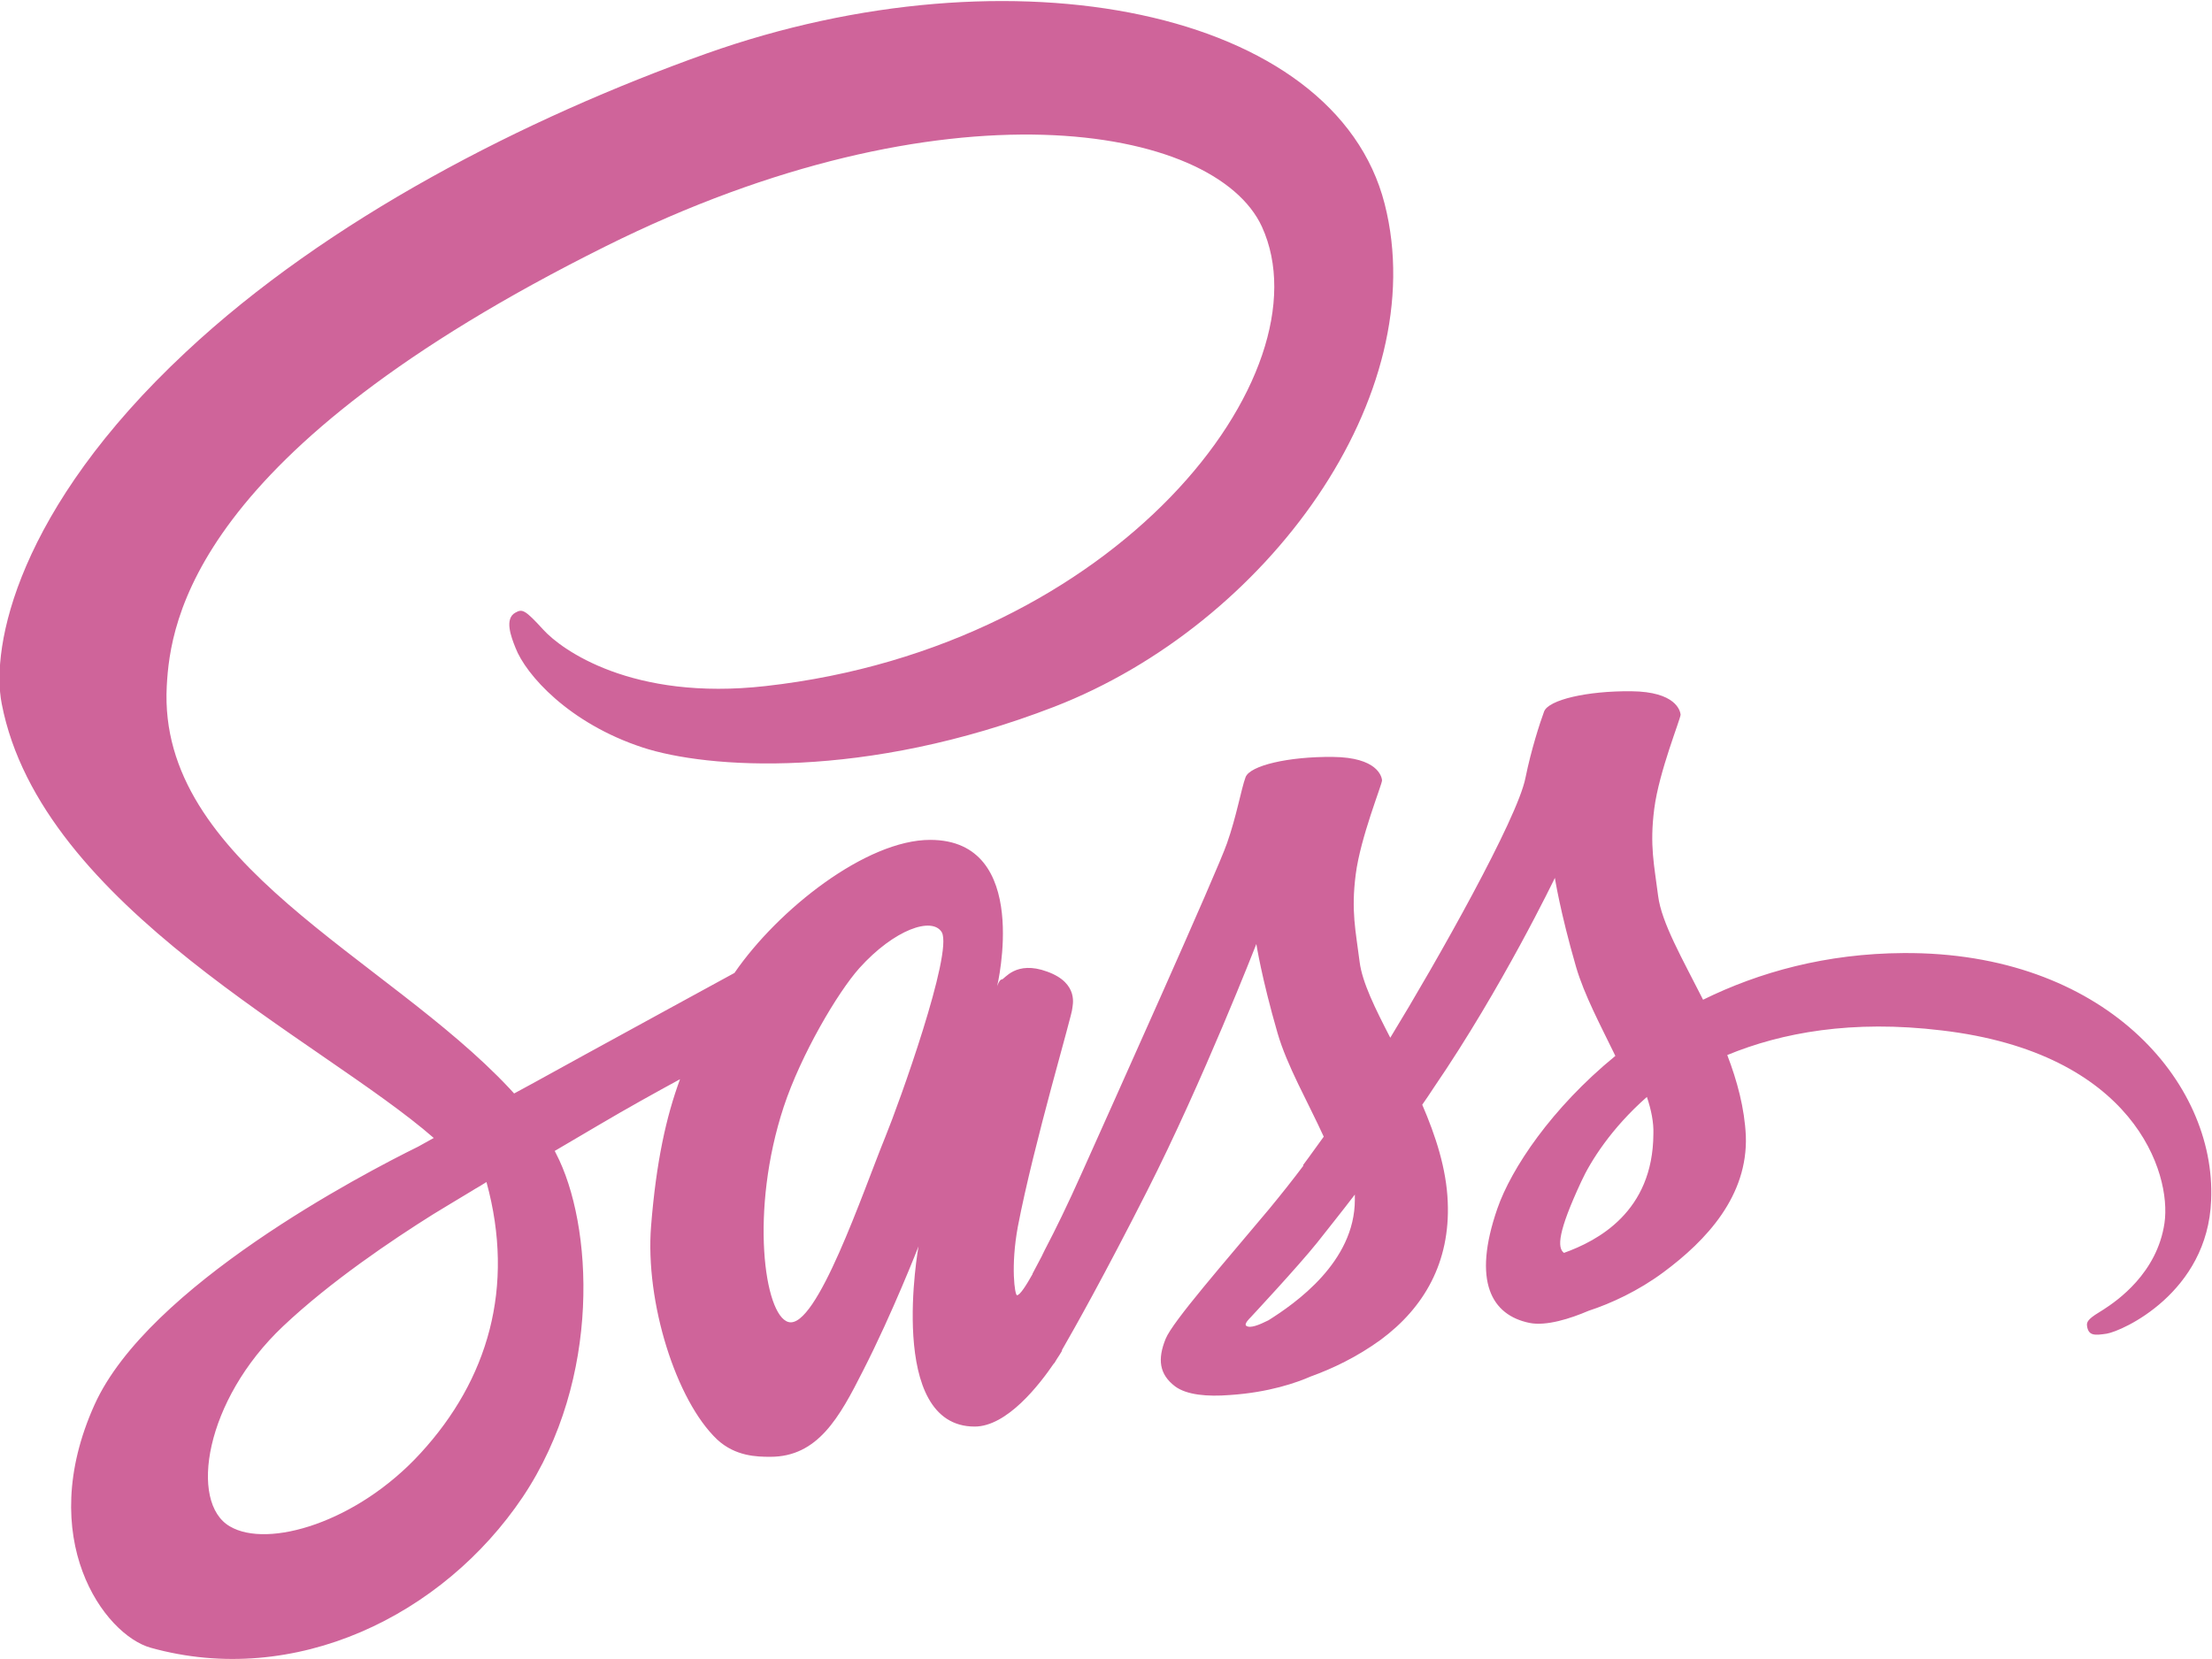
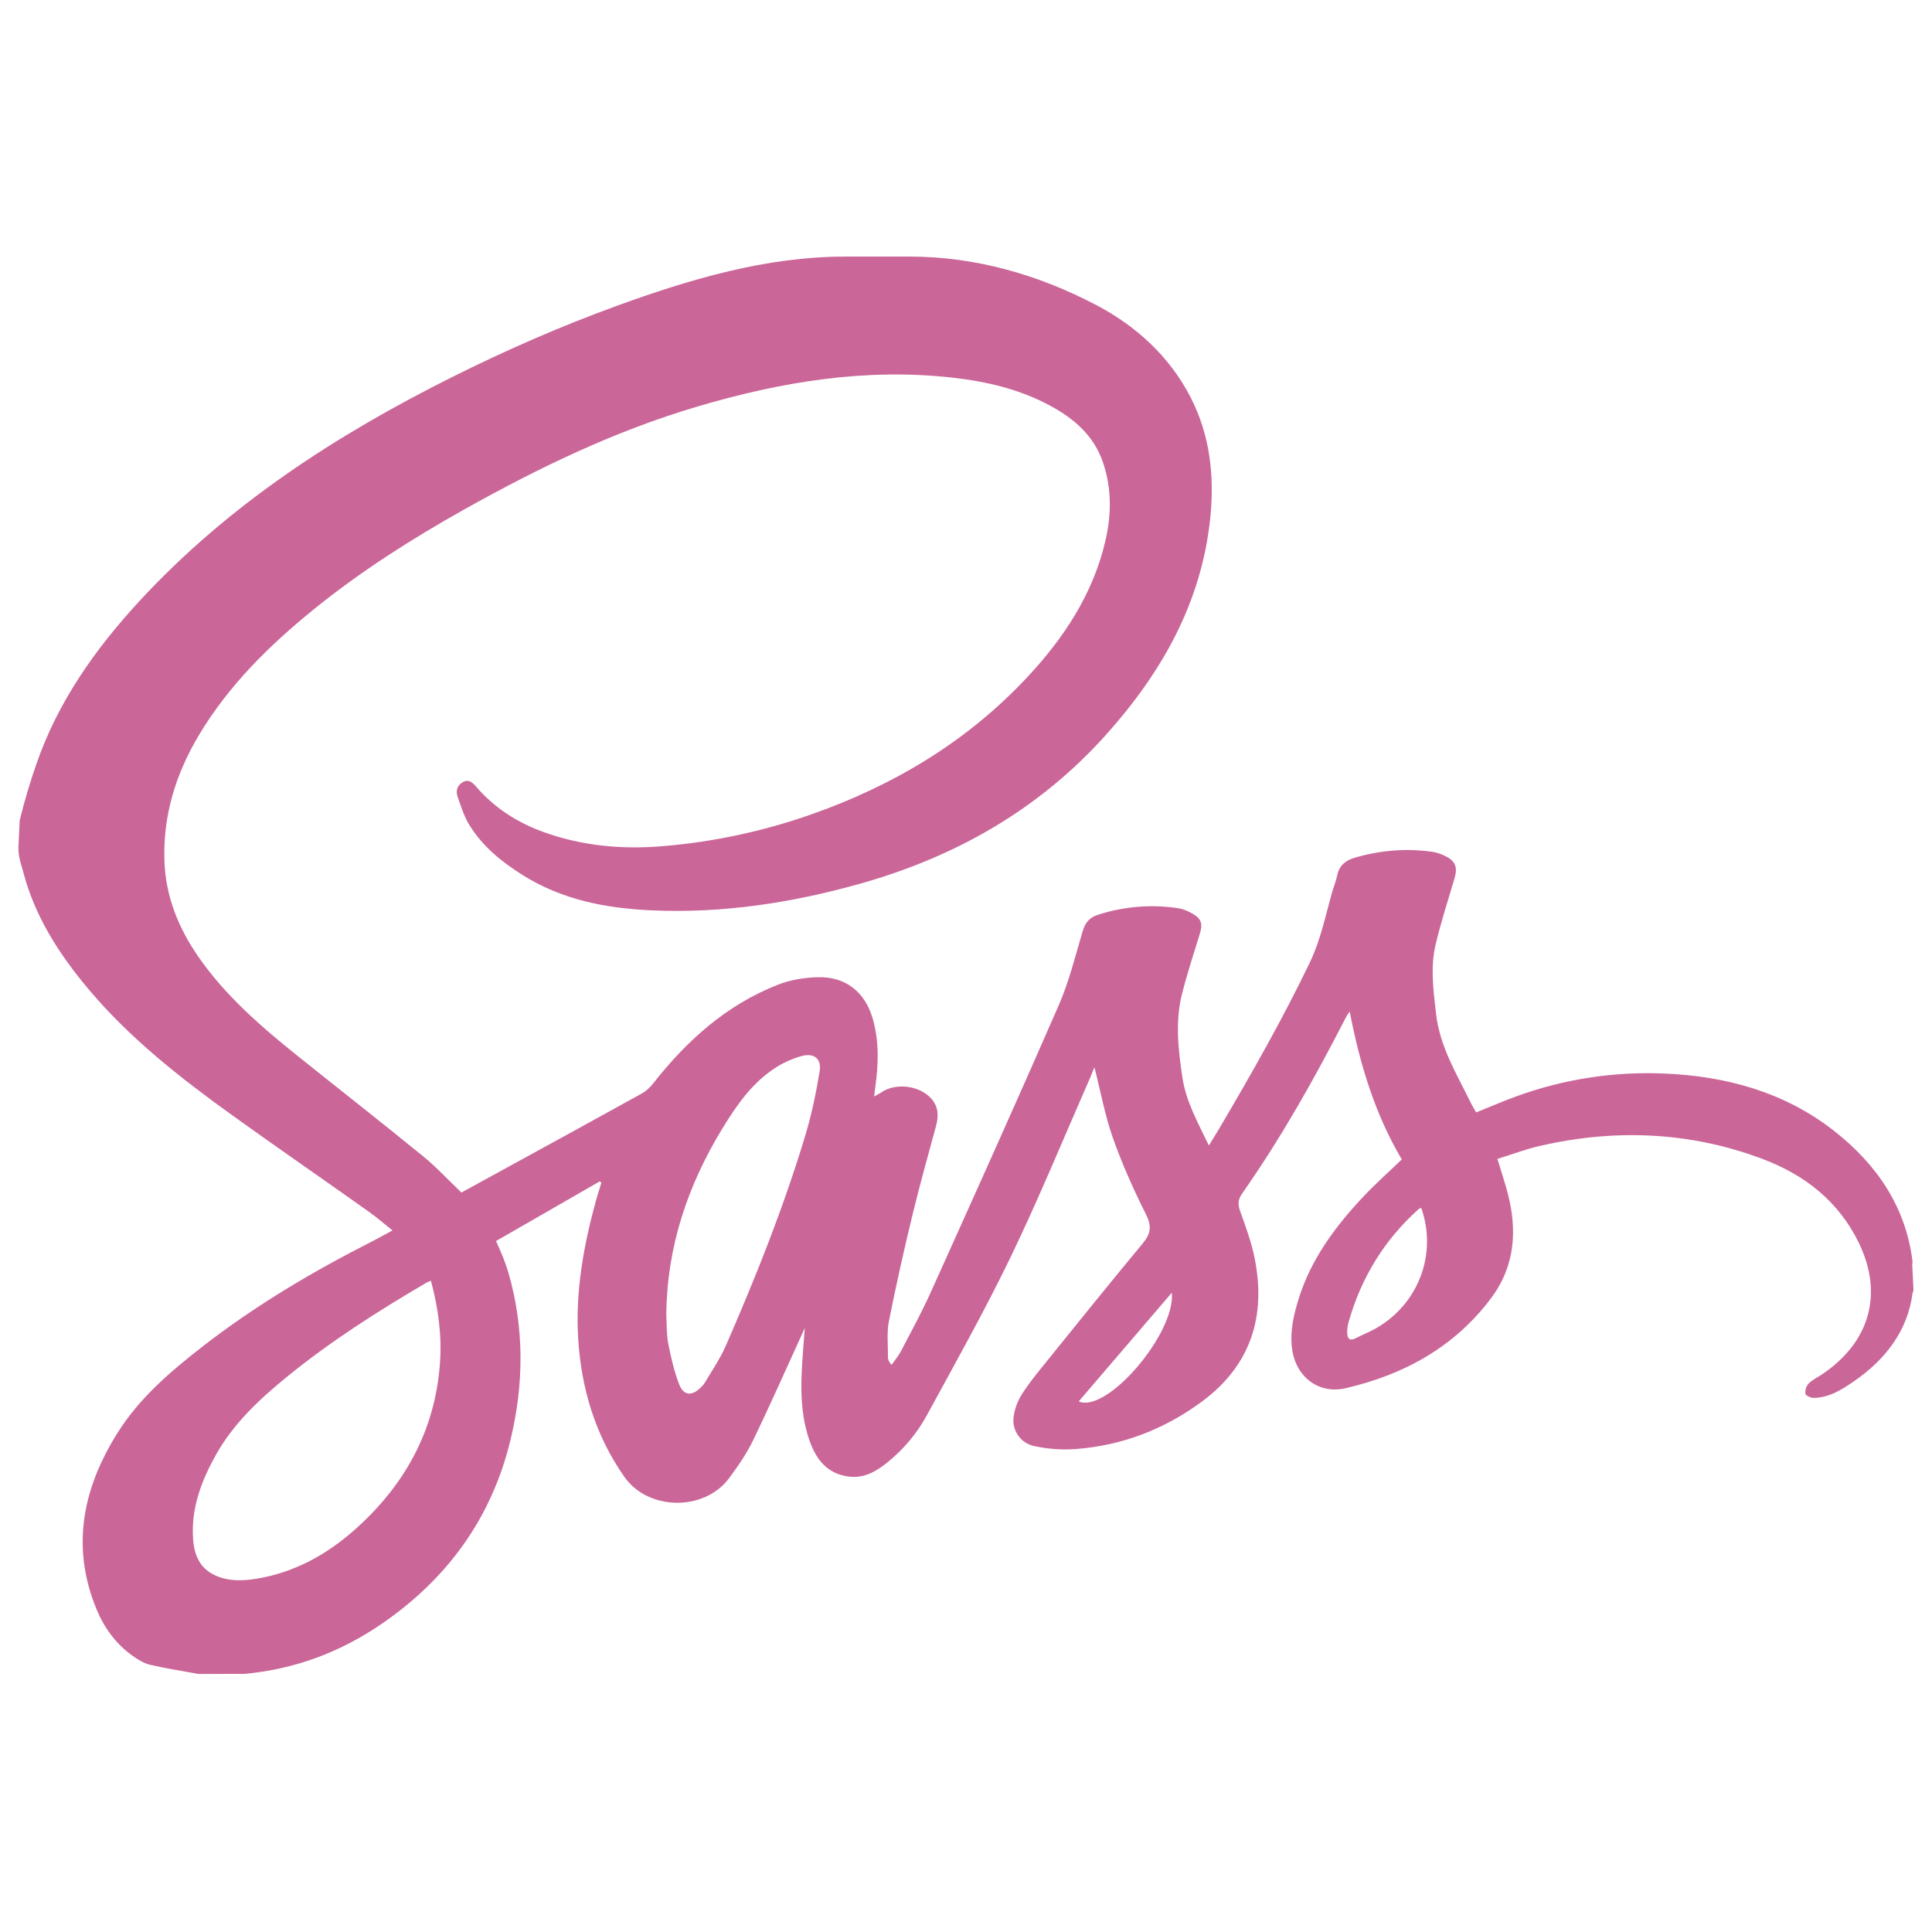
- <svg xmlns="http://www.w3.org/2000/svg" width="2500" height="1875" viewBox="0 0 512 384">
-   <path fill="#CF649A" d="M440.6 220.6c-17.9.101-33.4 4.4-46.4 10.801-4.8-9.5-9.6-17.801-10.399-24-.9-7.2-2-11.601-.9-20.2C384 178.6 389 166.4 389 165.4c-.101-.9-1.101-5.3-11.4-5.4s-19.2 2-20.2 4.7-3 8.9-4.3 15.3c-1.8 9.4-20.6 42.7-31.3 60.2-3.5-6.8-6.5-12.8-7.101-17.601-.899-7.199-2-11.6-.899-20.199 1.1-8.601 6.1-20.8 6.1-21.8-.1-.9-1.1-5.3-11.399-5.4-10.301-.1-19.2 2-20.2 4.7s-2.1 9.1-4.3 15.3C281.9 201.4 256.9 257 250.4 271.5c-3.3 7.4-6.199 13.3-8.3 17.3-2.1 4-.1.3-.3.7-1.8 3.4-2.8 5.3-2.8 5.3v.101c-1.4 2.5-2.9 4.899-3.601 4.899-.5 0-1.5-6.7.2-15.899 3.7-19.301 12.7-49.4 12.601-50.5 0-.5 1.699-5.801-5.801-8.5-7.3-2.7-9.899 1.8-10.5 1.8-.6 0-1.1 1.6-1.1 1.6s8.1-33.899-15.5-33.899c-14.8 0-35.2 16.1-45.3 30.8-6.4 3.5-20 10.899-34.4 18.8-5.5 3-11.2 6.2-16.6 9.1L117.9 251.9c-28.6-30.5-81.5-52.1-79.3-93.1.8-14.9 6-54.2 101.601-101.8 78.3-39 141-28.3 151.899-4.5 15.5 34-33.5 97.2-114.899 106.3-31 3.5-47.301-8.5-51.4-13-4.3-4.7-4.9-4.9-6.5-4-2.6 1.4-1 5.6 0 8.1 2.4 6.3 12.4 17.5 29.4 23.1 14.899 4.9 51.3 7.6 95.3-9.4 49.3-19.1 87.8-72.1 76.5-116.4-11.5-45.1-86.3-59.9-157-34.8C121.4 27.4 75.8 50.8 43 81.5 4 117.9-2.2 149.7.4 162.9c9.101 47.1 74 77.8 100 100.5-1.3.699-2.5 1.399-3.6 2-13 6.399-62.5 32.3-74.9 59.699-14 31 2.2 53.301 13 56.301 33.4 9.3 67.6-7.4 86.1-34.9 18.399-27.5 16.2-63.2 7.7-79.5l-.301-.6 10.2-6c6.601-3.9 13.101-7.5 18.8-10.601-3.199 8.7-5.5 19-6.699 34-1.4 17.601 5.8 40.4 15.3 49.4 4.2 3.899 9.2 4 12.3 4 11 0 16-9.101 21.5-20 6.8-13.3 12.8-28.7 12.8-28.7s-7.5 41.7 13 41.7c7.5 0 15-9.7 18.4-14.7v.1s.2-.3.6-1a36.13 36.13 0 0 0 1.2-1.899v-.2c3-5.2 9.7-17.1 19.7-36.8 12.899-25.4 25.3-57.2 25.3-57.2s1.2 7.8 4.9 20.6c2.199 7.601 6.999 15.9 10.699 24-3 4.2-4.8 6.601-4.8 6.601l.1.1c-2.399 3.2-5.1 6.601-7.899 10-10.2 12.2-22.4 26.101-24 30.101-1.9 4.699-1.5 8.199 2.2 11 2.7 2 7.5 2.399 12.6 2 9.2-.601 15.6-2.9 18.8-4.301 5-1.8 10.7-4.5 16.2-8.5 10-7.399 16.1-17.899 15.5-31.899-.3-7.7-2.8-15.3-5.9-22.5.9-1.3 1.801-2.601 2.7-4 15.8-23.101 28-48.5 28-48.5s1.2 7.8 4.9 20.6c1.899 6.5 5.7 13.601 9.1 20.601-14.8 12.1-24.1 26.1-27.3 35.3-5.9 17-1.3 24.7 7.4 26.5 3.899.8 9.5-1 13.699-2.8 5.2-1.7 11.5-4.601 17.301-8.9 10-7.4 19.6-17.7 19.1-31.6-.3-6.4-2-12.7-4.3-18.7 12.6-5.2 28.899-8.2 49.6-5.7 44.5 5.2 53.3 33 51.601 44.6-1.7 11.601-11 18-14.101 20-3.1 1.9-4.1 2.601-3.8 4 .4 2.101 1.8 2 4.5 1.601 3.7-.601 23.4-9.5 24.2-30.899 1.2-27.504-24.9-57.504-71.2-57.205zM97.4 336.3c-14.7 16.1-35.4 22.2-44.2 17-9.5-5.5-5.801-29.2 12.3-46.3 11-10.4 25.3-20 34.7-25.9 2.1-1.3 5.3-3.199 9.1-5.5.6-.399 1-.6 1-.6.7-.4 1.5-.9 2.3-1.4 6.7 24.4.3 45.8-15.2 62.7zm107.5-73.1c-5.1 12.5-15.9 44.6-22.4 42.8-5.601-1.5-9-25.8-1.101-49.8 4-12.101 12.5-26.5 17.5-32.101 8.101-9 16.9-12 19.101-8.3 2.6 4.801-9.9 39.601-13.1 47.401zm88.7 42.4c-2.2 1.101-4.2 1.9-5.1 1.301-.7-.4.899-1.9.899-1.9s11.1-11.9 15.5-17.4c2.5-3.199 5.5-6.899 8.7-11.1v1.2C313.6 292.1 299.8 301.7 293.6 305.6zm68.399-15.6c-1.6-1.2-1.399-4.9 4-16.5 2.101-4.6 6.9-12.3 15.2-19.6 1 3 1.601 5.899 1.5 8.6-.099 18-12.899 24.7-20.7 27.5z" />
+ <svg xmlns="http://www.w3.org/2000/svg" viewBox="0 0 128 128">
+   <path fill-rule="evenodd" clip-rule="evenodd" fill="#CB6699" d="M1.219 56.156c0 .703.207 1.167.323 1.618.756 2.933 2.381 5.45 4.309 7.746 2.746 3.272 6.109 5.906 9.554 8.383 2.988 2.148 6.037 4.248 9.037 6.38.515.366 1.002.787 1.561 1.236-.481.26-.881.489-1.297.7-3.959 2.008-7.768 4.259-11.279 6.986-2.116 1.644-4.162 3.391-5.607 5.674-2.325 3.672-3.148 7.584-1.415 11.761.506 1.22 1.278 2.274 2.367 3.053.353.252.749.502 1.162.6 1.058.249 2.136.412 3.207.609l3.033-.002c3.354-.299 6.407-1.448 9.166-3.352 4.312-2.976 7.217-6.966 8.466-12.087.908-3.722.945-7.448-.125-11.153a11.696 11.696 0 00-.354-1.014c-.13-.333-.283-.657-.463-1.072l6.876-3.954.103.088c-.125.409-.258.817-.371 1.23-.817 2.984-1.36 6.02-1.165 9.117.208 3.3 1.129 6.389 3.061 9.146 1.562 2.23 5.284 2.313 6.944.075.589-.795 1.16-1.626 1.589-2.513 1.121-2.315 2.159-4.671 3.23-7.011l.187-.428c-.077 1.108-.167 2.081-.208 3.055-.064 1.521.025 3.033.545 4.48.445 1.238 1.202 2.163 2.62 2.326.97.111 1.743-.333 2.456-.896a10.384 10.384 0 002.691-3.199c1.901-3.491 3.853-6.961 5.576-10.54 1.864-3.871 3.494-7.855 5.225-11.792l.286-.698c.409 1.607.694 3.181 1.219 4.671.61 1.729 1.365 3.417 2.187 5.058.389.775.344 1.278-.195 1.928-2.256 2.72-4.473 5.473-6.692 8.223-.491.607-.98 1.225-1.389 1.888a3.701 3.701 0 00-.48 1.364 1.737 1.737 0 001.383 1.971 9.661 9.661 0 002.708.193c3.097-.228 5.909-1.315 8.395-3.157 3.221-2.386 4.255-5.642 3.475-9.501-.211-1.047-.584-2.065-.947-3.074-.163-.455-.174-.774.123-1.198 2.575-3.677 4.775-7.578 6.821-11.569.081-.157.164-.314.306-.482.663 3.45 1.661 6.775 3.449 9.792-.912.879-1.815 1.676-2.632 2.554-1.799 1.934-3.359 4.034-4.173 6.595-.35 1.104-.619 2.226-.463 3.405.242 1.831 1.742 3.021 3.543 2.604 3.854-.892 7.181-2.708 9.612-5.925 1.636-2.166 1.785-4.582 1.1-7.113-.188-.688-.411-1.365-.651-2.154.951-.295 1.878-.649 2.837-.868 4.979-1.136 9.904-.938 14.702.86 2.801 1.05 5.064 2.807 6.406 5.571 1.639 3.379.733 6.585-2.452 8.721-.297.199-.637.356-.883.605a.869.869 0 00-.205.67c.021.123.346.277.533.275 1.047-.008 1.896-.557 2.711-1.121 2.042-1.413 3.532-3.314 3.853-5.817l.063-.188-.077-1.63c-.031-.094.023-.187.016-.258-.434-3.645-2.381-6.472-5.213-8.688-3.28-2.565-7.153-3.621-11.249-3.788a25.401 25.401 0 00-9.765 1.503c-.897.325-1.786.71-2.688 1.073-.121-.219-.251-.429-.358-.646-.926-1.896-2.048-3.708-2.296-5.882-.176-1.544-.392-3.086-.025-4.613.353-1.469.813-2.913 1.246-4.362.223-.746.066-1.164-.646-1.5a2.854 2.854 0 00-.786-.258c-1.75-.254-3.476-.109-5.171.384-.6.175-1.036.511-1.169 1.175-.076.381-.231.746-.339 1.122-.443 1.563-.757 3.156-1.473 4.645-1.794 3.735-3.842 7.329-5.938 10.897-.227.385-.466.763-.752 1.23-.736-1.54-1.521-2.922-1.759-4.542-.269-1.832-.481-3.661-.025-5.479.339-1.356.782-2.687 1.19-4.025.193-.636.104-.97-.472-1.305-.291-.169-.62-.319-.948-.368a11.643 11.643 0 00-5.354.438c-.543.176-.828.527-.994 1.087-.488 1.652-.904 3.344-1.589 4.915-2.774 6.36-5.628 12.687-8.479 19.013-.595 1.321-1.292 2.596-1.963 3.882-.17.326-.418.613-.63.919-.17-.201-.236-.339-.235-.477.005-.813-.092-1.65.063-2.436a172.189 172.189 0 011.578-7.099c.47-1.946 1.017-3.874 1.538-5.807.175-.647.178-1.252-.287-1.796-.781-.911-2.413-1.111-3.381-.409l-.428.242.083-.69c.204-1.479.245-2.953-.161-4.41-.506-1.816-1.802-2.861-3.686-2.803-.878.027-1.8.177-2.613.497-3.419 1.34-6.048 3.713-8.286 6.568a2.592 2.592 0 01-.757.654c-2.893 1.604-5.795 3.188-8.696 4.778l-3.229 1.769c-.866-.826-1.653-1.683-2.546-2.41-2.727-2.224-5.498-4.393-8.244-6.592-2.434-1.949-4.792-3.979-6.596-6.56-1.342-1.92-2.207-4.021-2.29-6.395-.105-3.025.753-5.789 2.293-8.362 1.97-3.292 4.657-5.934 7.611-8.327 3.125-2.53 6.505-4.678 10.008-6.639 4.901-2.743 9.942-5.171 15.347-6.774 5.542-1.644 11.165-2.585 16.965-1.929 2.28.258 4.494.78 6.527 1.895 1.557.853 2.834 1.97 3.428 3.716.586 1.718.568 3.459.162 5.204-.825 3.534-2.76 6.447-5.195 9.05-3.994 4.267-8.866 7.172-14.351 9.091a39.478 39.478 0 01-9.765 2.083c-2.729.229-5.401-.013-7.985-.962-1.711-.629-3.201-1.591-4.399-2.987-.214-.25-.488-.521-.887-.287-.391.23-.46.602-.329.979.219.626.421 1.278.762 1.838.857 1.405 2.107 2.424 3.483 3.298 2.643 1.681 5.597 2.246 8.66 2.377 4.648.201 9.183-.493 13.654-1.74 6.383-1.78 11.933-4.924 16.384-9.884 3.706-4.13 6.353-8.791 6.92-14.419.277-2.747-.018-5.438-1.304-7.944-1.395-2.715-3.613-4.734-6.265-6.125C68.756 18.179 64.588 17 60.286 17h-4.31c-5.21 0-10.247 1.493-15.143 3.274-3.706 1.349-7.34 2.941-10.868 4.703-7.683 3.839-14.838 8.468-20.715 14.833-2.928 3.171-5.407 6.67-6.833 10.79a40.494 40.494 0 00-1.111 3.746m27.839 36.013c-.333 4.459-2.354 8.074-5.657 11.002-1.858 1.646-3.989 2.818-6.471 3.23-.9.149-1.821.185-2.694-.188-1.245-.532-1.524-1.637-1.548-2.814-.037-1.876.62-3.572 1.521-5.186 1.176-2.104 2.9-3.708 4.741-5.206 2.9-2.361 6.046-4.359 9.268-6.245l.243-.1c.498 1.84.735 3.657.597 5.507zM54.303 70.98c-.235 1.424-.529 2.849-.945 4.229-1.438 4.777-3.285 9.406-5.282 13.973-.369.845-.906 1.616-1.373 2.417a1.689 1.689 0 01-.283.334c-.578.571-1.126.541-1.418-.206-.34-.868-.549-1.797-.729-2.716-.121-.617-.092-1.265-.13-1.897.039-4.494 1.41-8.578 3.736-12.38.959-1.568 2.003-3.062 3.598-4.054a6.27 6.27 0 011.595-.706c.85-.239 1.372.154 1.231 1.006zm17.164 21.868l6.169-7.203c.257 2.675-4.29 8.015-6.169 7.203zm19.703-4.847c-.436.25-.911.43-1.358.661-.409.212-.544-.002-.556-.354a2.385 2.385 0 01.093-.721c.833-2.938 2.366-5.446 4.647-7.486l.16-.082c1.085 3.035-.169 6.368-2.986 7.982z" />
</svg>
